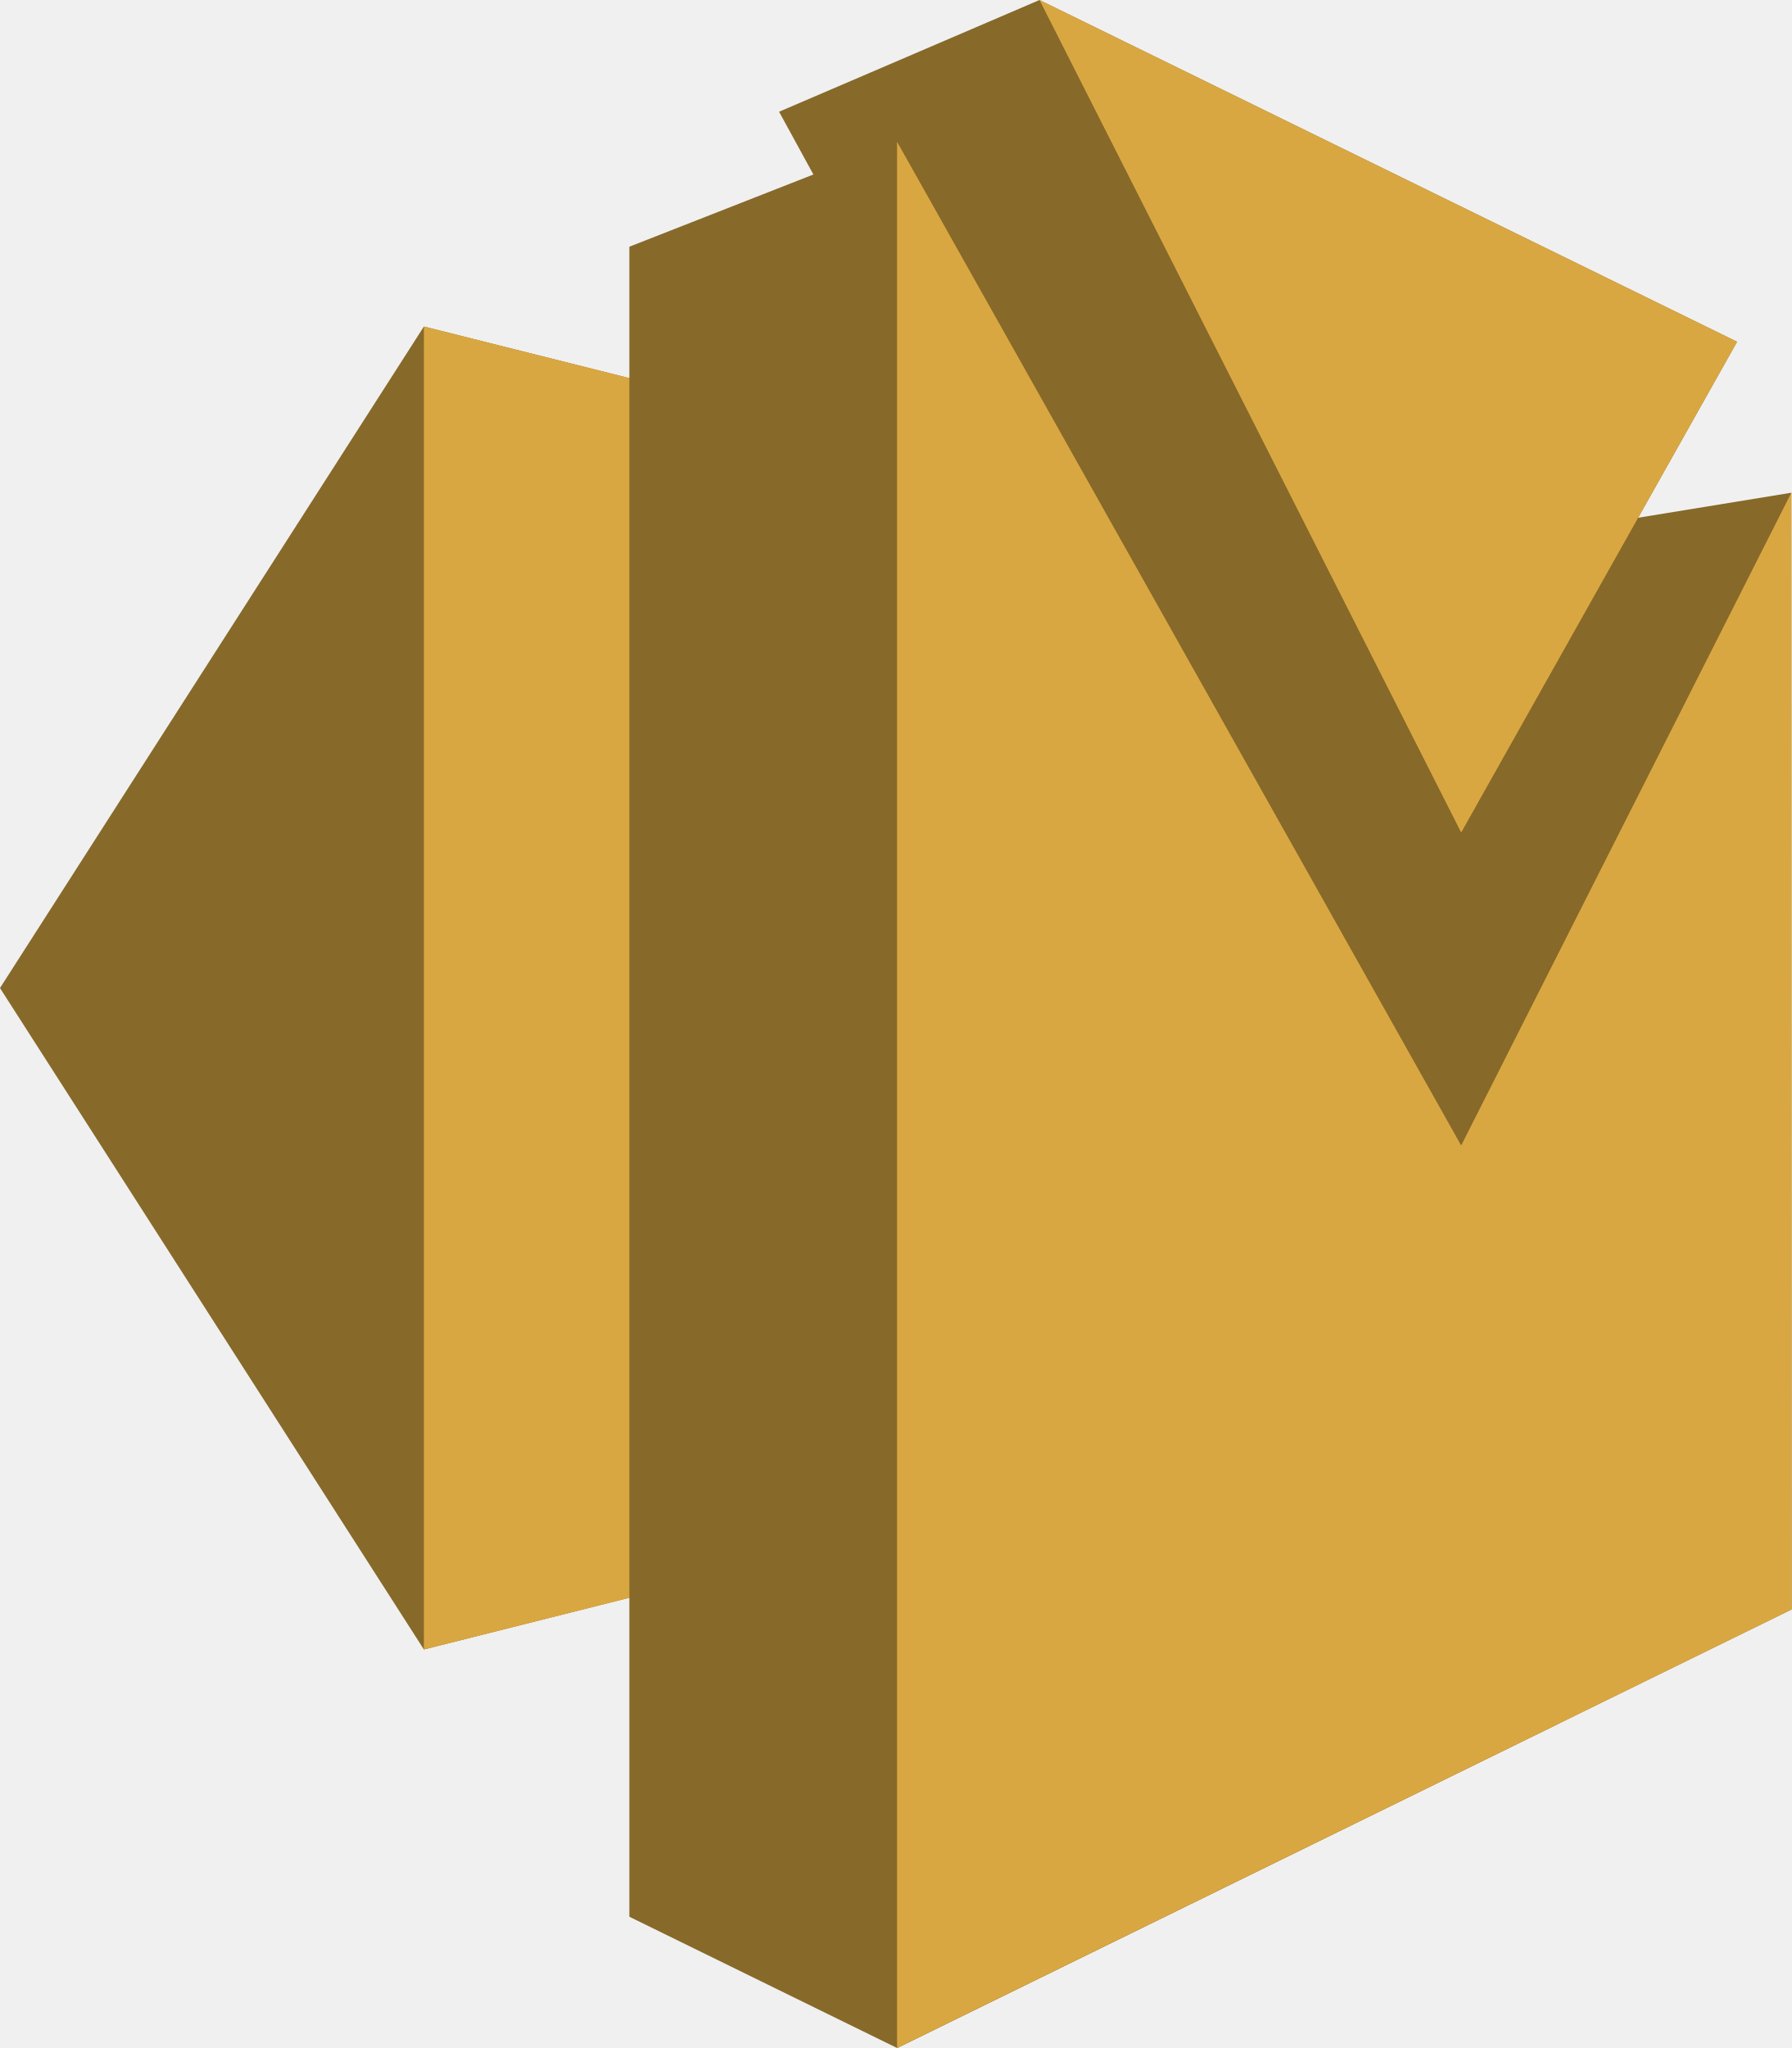
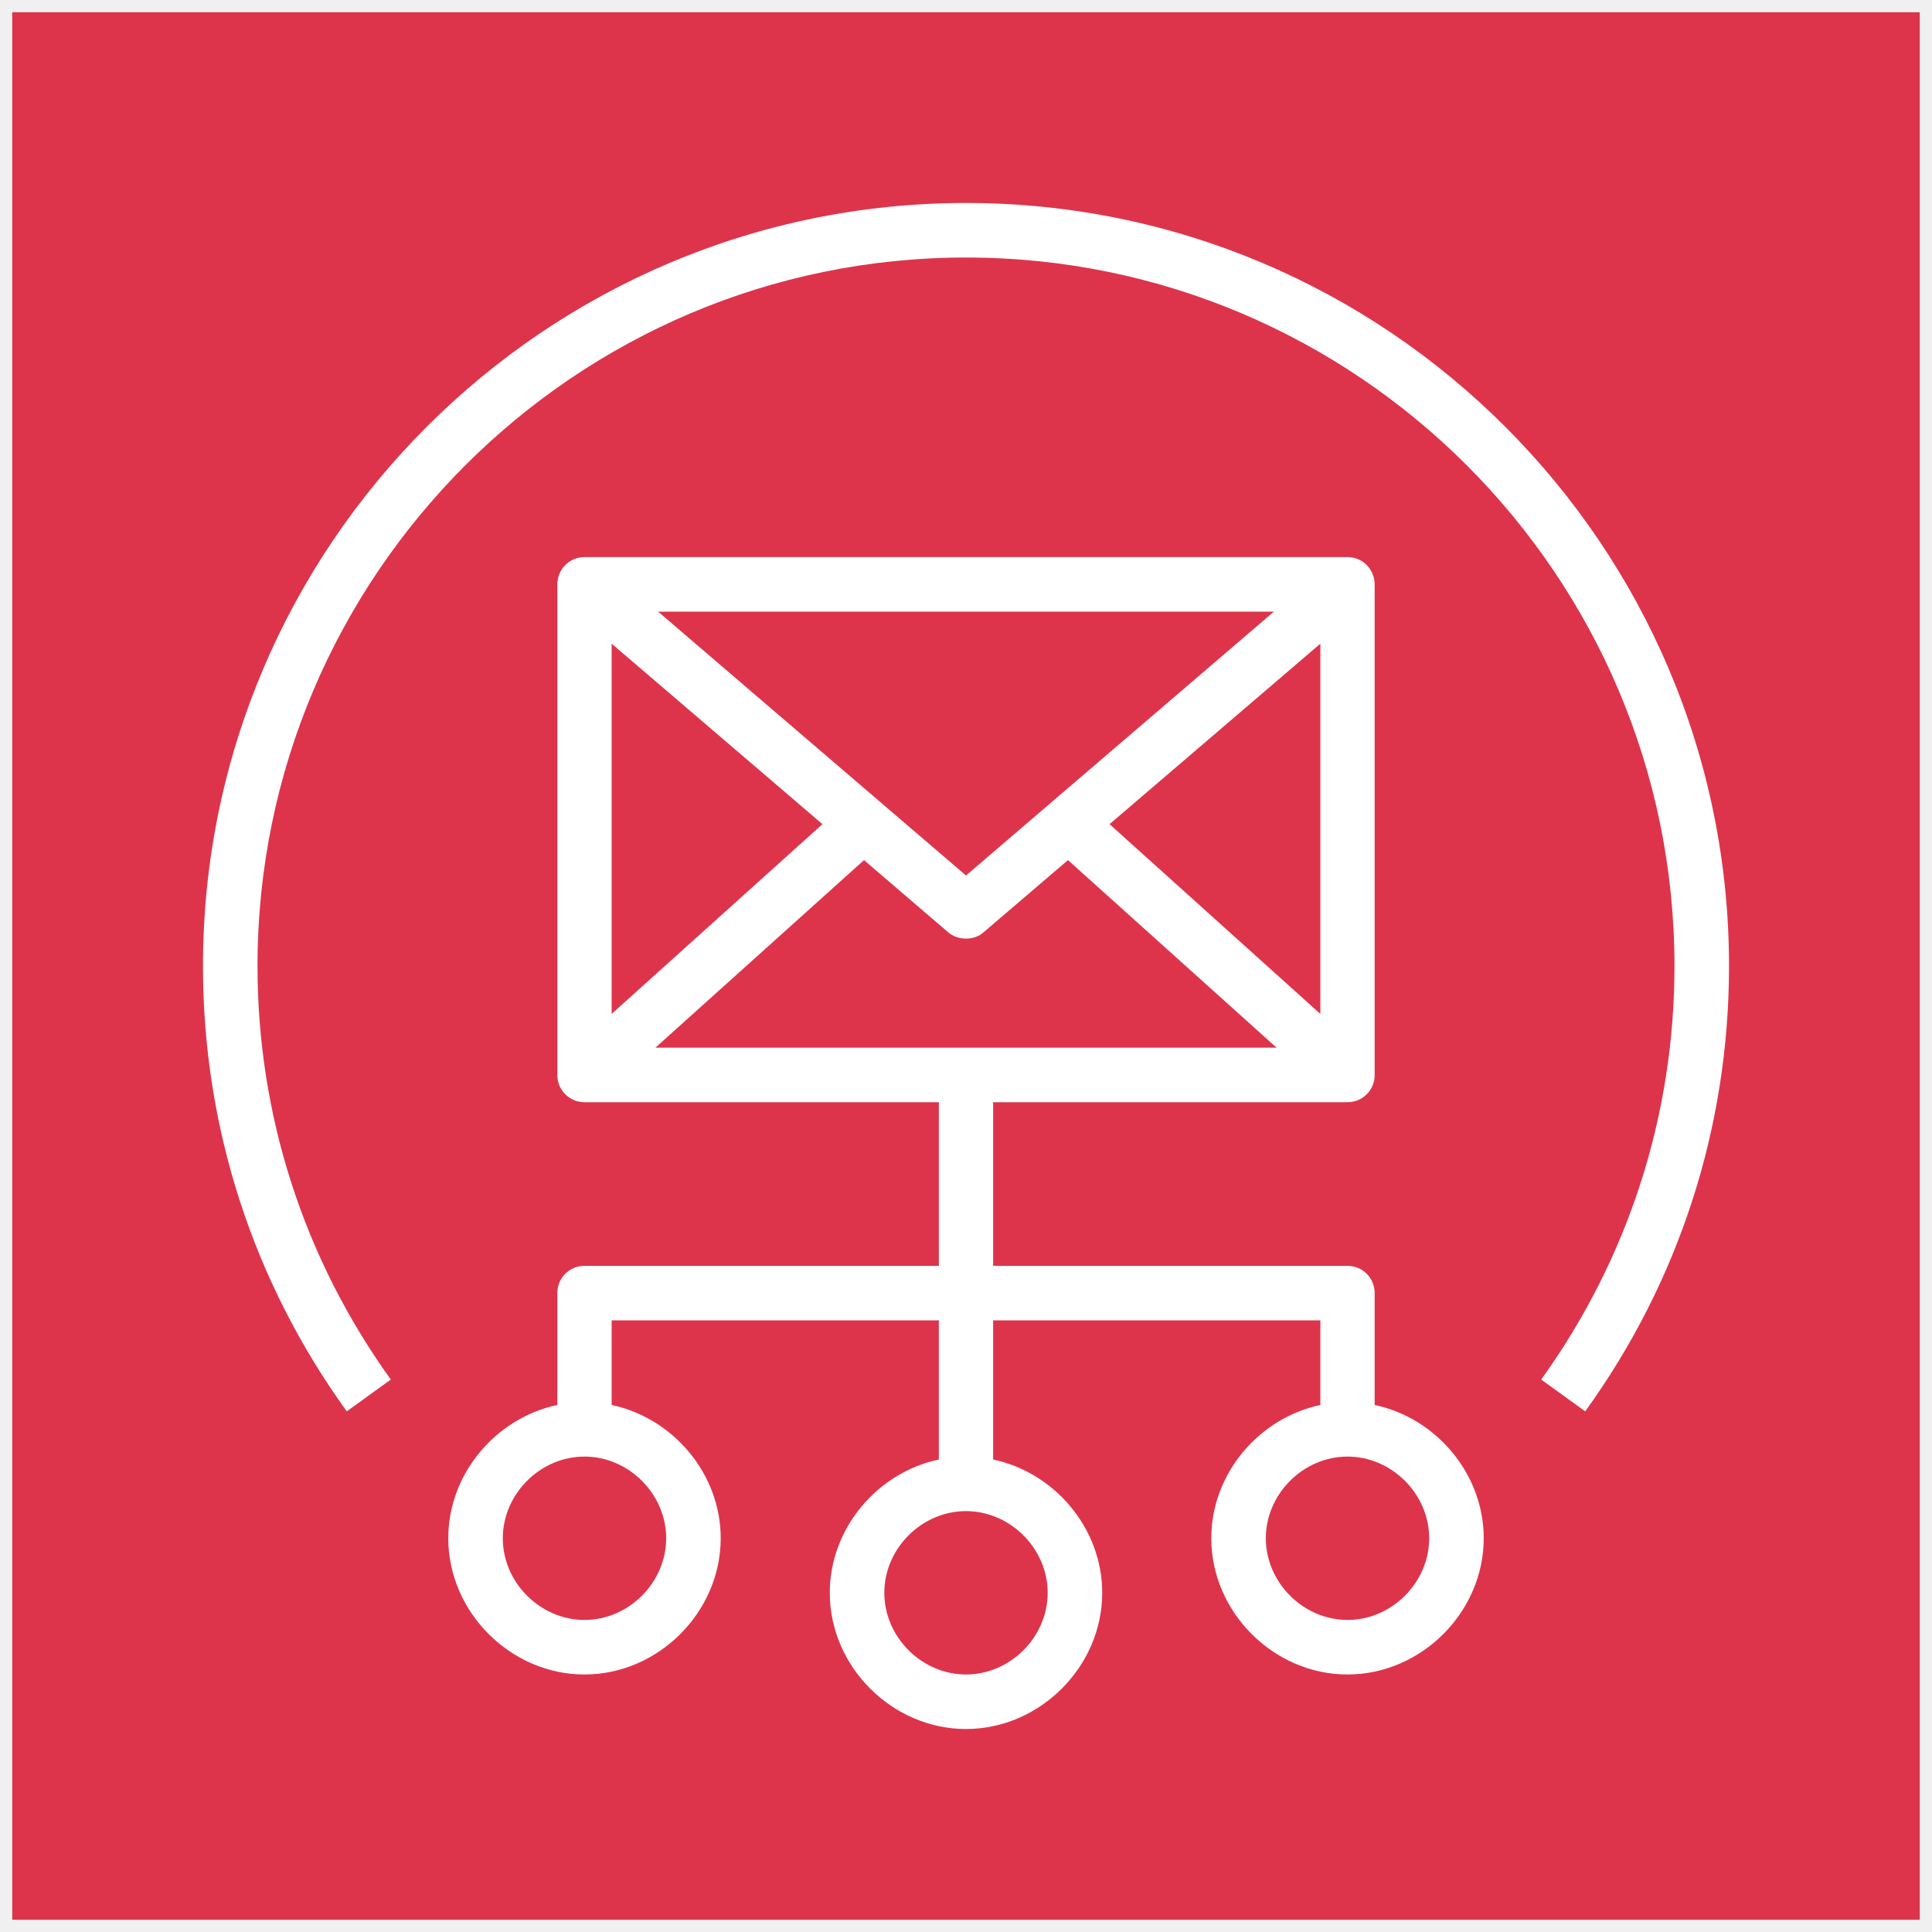
- <svg xmlns="http://www.w3.org/2000/svg" width="28" height="32" viewBox="0 0 28 32" version="1.1">
-   <g id="surface1">
-     <path style=" stroke:none;fill-rule:evenodd;fill:rgb(52.941%,41.176%,16.078%);fill-opacity:1;" d="M 6.625 5.102 L 0 15.438 L 6.625 25.773 L 11.914 24.441 L 12.176 6.496 Z M 6.625 5.102 " />
-     <path style=" stroke:none;fill-rule:evenodd;fill:rgb(85.098%,65.49%,25.49%);fill-opacity:1;" d="M 14.02 23.914 L 6.625 25.773 L 6.625 5.102 L 14.02 6.957 Z M 14.02 23.914 " />
-     <path style=" stroke:none;fill-rule:evenodd;fill:rgb(52.941%,41.176%,16.078%);fill-opacity:1;" d="M 13.141 8.645 L 14.02 32 L 28 25.148 L 27.996 7.699 L 24.43 8.281 Z M 13.141 8.645 " />
-     <path style=" stroke:none;fill-rule:evenodd;fill:rgb(52.941%,41.176%,16.078%);fill-opacity:1;" d="M 18.473 13.258 L 22.836 13.008 L 27.148 5.34 L 16.246 0 L 12.176 1.746 Z M 18.473 13.258 " />
-     <path style=" stroke:none;fill-rule:evenodd;fill:rgb(85.098%,65.49%,25.49%);fill-opacity:1;" d="M 16.246 0 L 27.148 5.34 L 22.836 13.008 Z M 16.246 0 " />
-     <path style=" stroke:none;fill-rule:evenodd;fill:rgb(52.941%,41.176%,16.078%);fill-opacity:1;" d="M 14.02 2.215 L 22.836 17.898 L 24.352 26.934 L 14.02 32 L 9.836 29.949 L 9.836 3.855 L 14.016 2.215 Z M 14.02 2.215 " />
-     <path style=" stroke:none;fill-rule:evenodd;fill:rgb(85.098%,65.49%,25.49%);fill-opacity:1;" d="M 27.996 7.699 L 28 25.148 L 14.02 32 L 14.02 2.215 L 22.836 17.898 Z M 27.996 7.699 " />
-   </g>
+ <svg xmlns="http://www.w3.org/2000/svg" role="img" viewBox="-.5 -.5 79 79">
+   <path d="M0 0h78v78H0Z" fill="#dd344c" pointer-events="all" />
+   <path d="M57.94 62.4c0-1.81-1.53-3.34-3.34-3.34-1.81 0-3.34 1.53-3.34 3.34 0 1.81 1.53 3.34 3.34 3.34 1.81 0 3.34-1.53 3.34-3.34M39 61.29c-1.81 0-3.34 1.53-3.34 3.34 0 1.81 1.53 3.34 3.34 3.34 1.81 0 3.34-1.53 3.34-3.34 0-1.81-1.53-3.34-3.34-3.34m-15.6-2.23c-1.81 0-3.34 1.53-3.34 3.34 0 1.81 1.53 3.34 3.34 3.34 1.81 0 3.34-1.53 3.34-3.34 0-1.81-1.53-3.34-3.34-3.34m2.9-16.72h25.4l-8.53-7.67-3.45 2.95c-.2.18-.46.26-.72.26-.26 0-.52-.08-.73-.26l-3.44-2.95Zm-1.79-16.52v15.14l8.62-7.76Zm27.08-1.31H26.41L39 35.3Zm1.9 16.45V25.82l-8.62 7.38Zm6.68 21.44c0 3.02-2.55 5.57-5.57 5.57-3.02 0-5.57-2.55-5.57-5.57 0-2.64 1.95-4.92 4.46-5.45v-3.46H40.11v5.69c2.51.53 4.46 2.81 4.46 5.45 0 3.02-2.55 5.57-5.57 5.57-3.02 0-5.57-2.55-5.57-5.57 0-2.64 1.95-4.92 4.46-5.45v-5.69H24.51v3.46c2.51.53 4.46 2.81 4.46 5.45 0 3.02-2.55 5.57-5.57 5.57-3.02 0-5.57-2.55-5.57-5.57 0-2.64 1.95-4.92 4.46-5.45v-4.58c0-.61.49-1.11 1.11-1.11h14.49v-6.69H23.4c-.62 0-1.11-.5-1.11-1.11V23.4c0-.62.49-1.12 1.11-1.12h31.2c.62 0 1.11.5 1.11 1.12v20.06c0 .61-.49 1.11-1.11 1.11H40.11v6.69H54.6c.62 0 1.11.5 1.11 1.11v4.58c2.51.53 4.46 2.81 4.46 5.45M70.2 39c0 6.58-2.03 12.88-5.88 18.21l-1.8-1.3c3.56-4.95 5.45-10.8 5.45-16.91 0-15.97-12.99-28.97-28.97-28.97-15.97 0-28.97 13-28.97 28.97 0 6.11 1.89 11.96 5.45 16.91l-1.8 1.3C9.83 51.88 7.8 45.58 7.8 39c0-17.2 14-31.2 31.2-31.2s31.2 14 31.2 31.2" fill="#ffffff" pointer-events="all" />
</svg>
